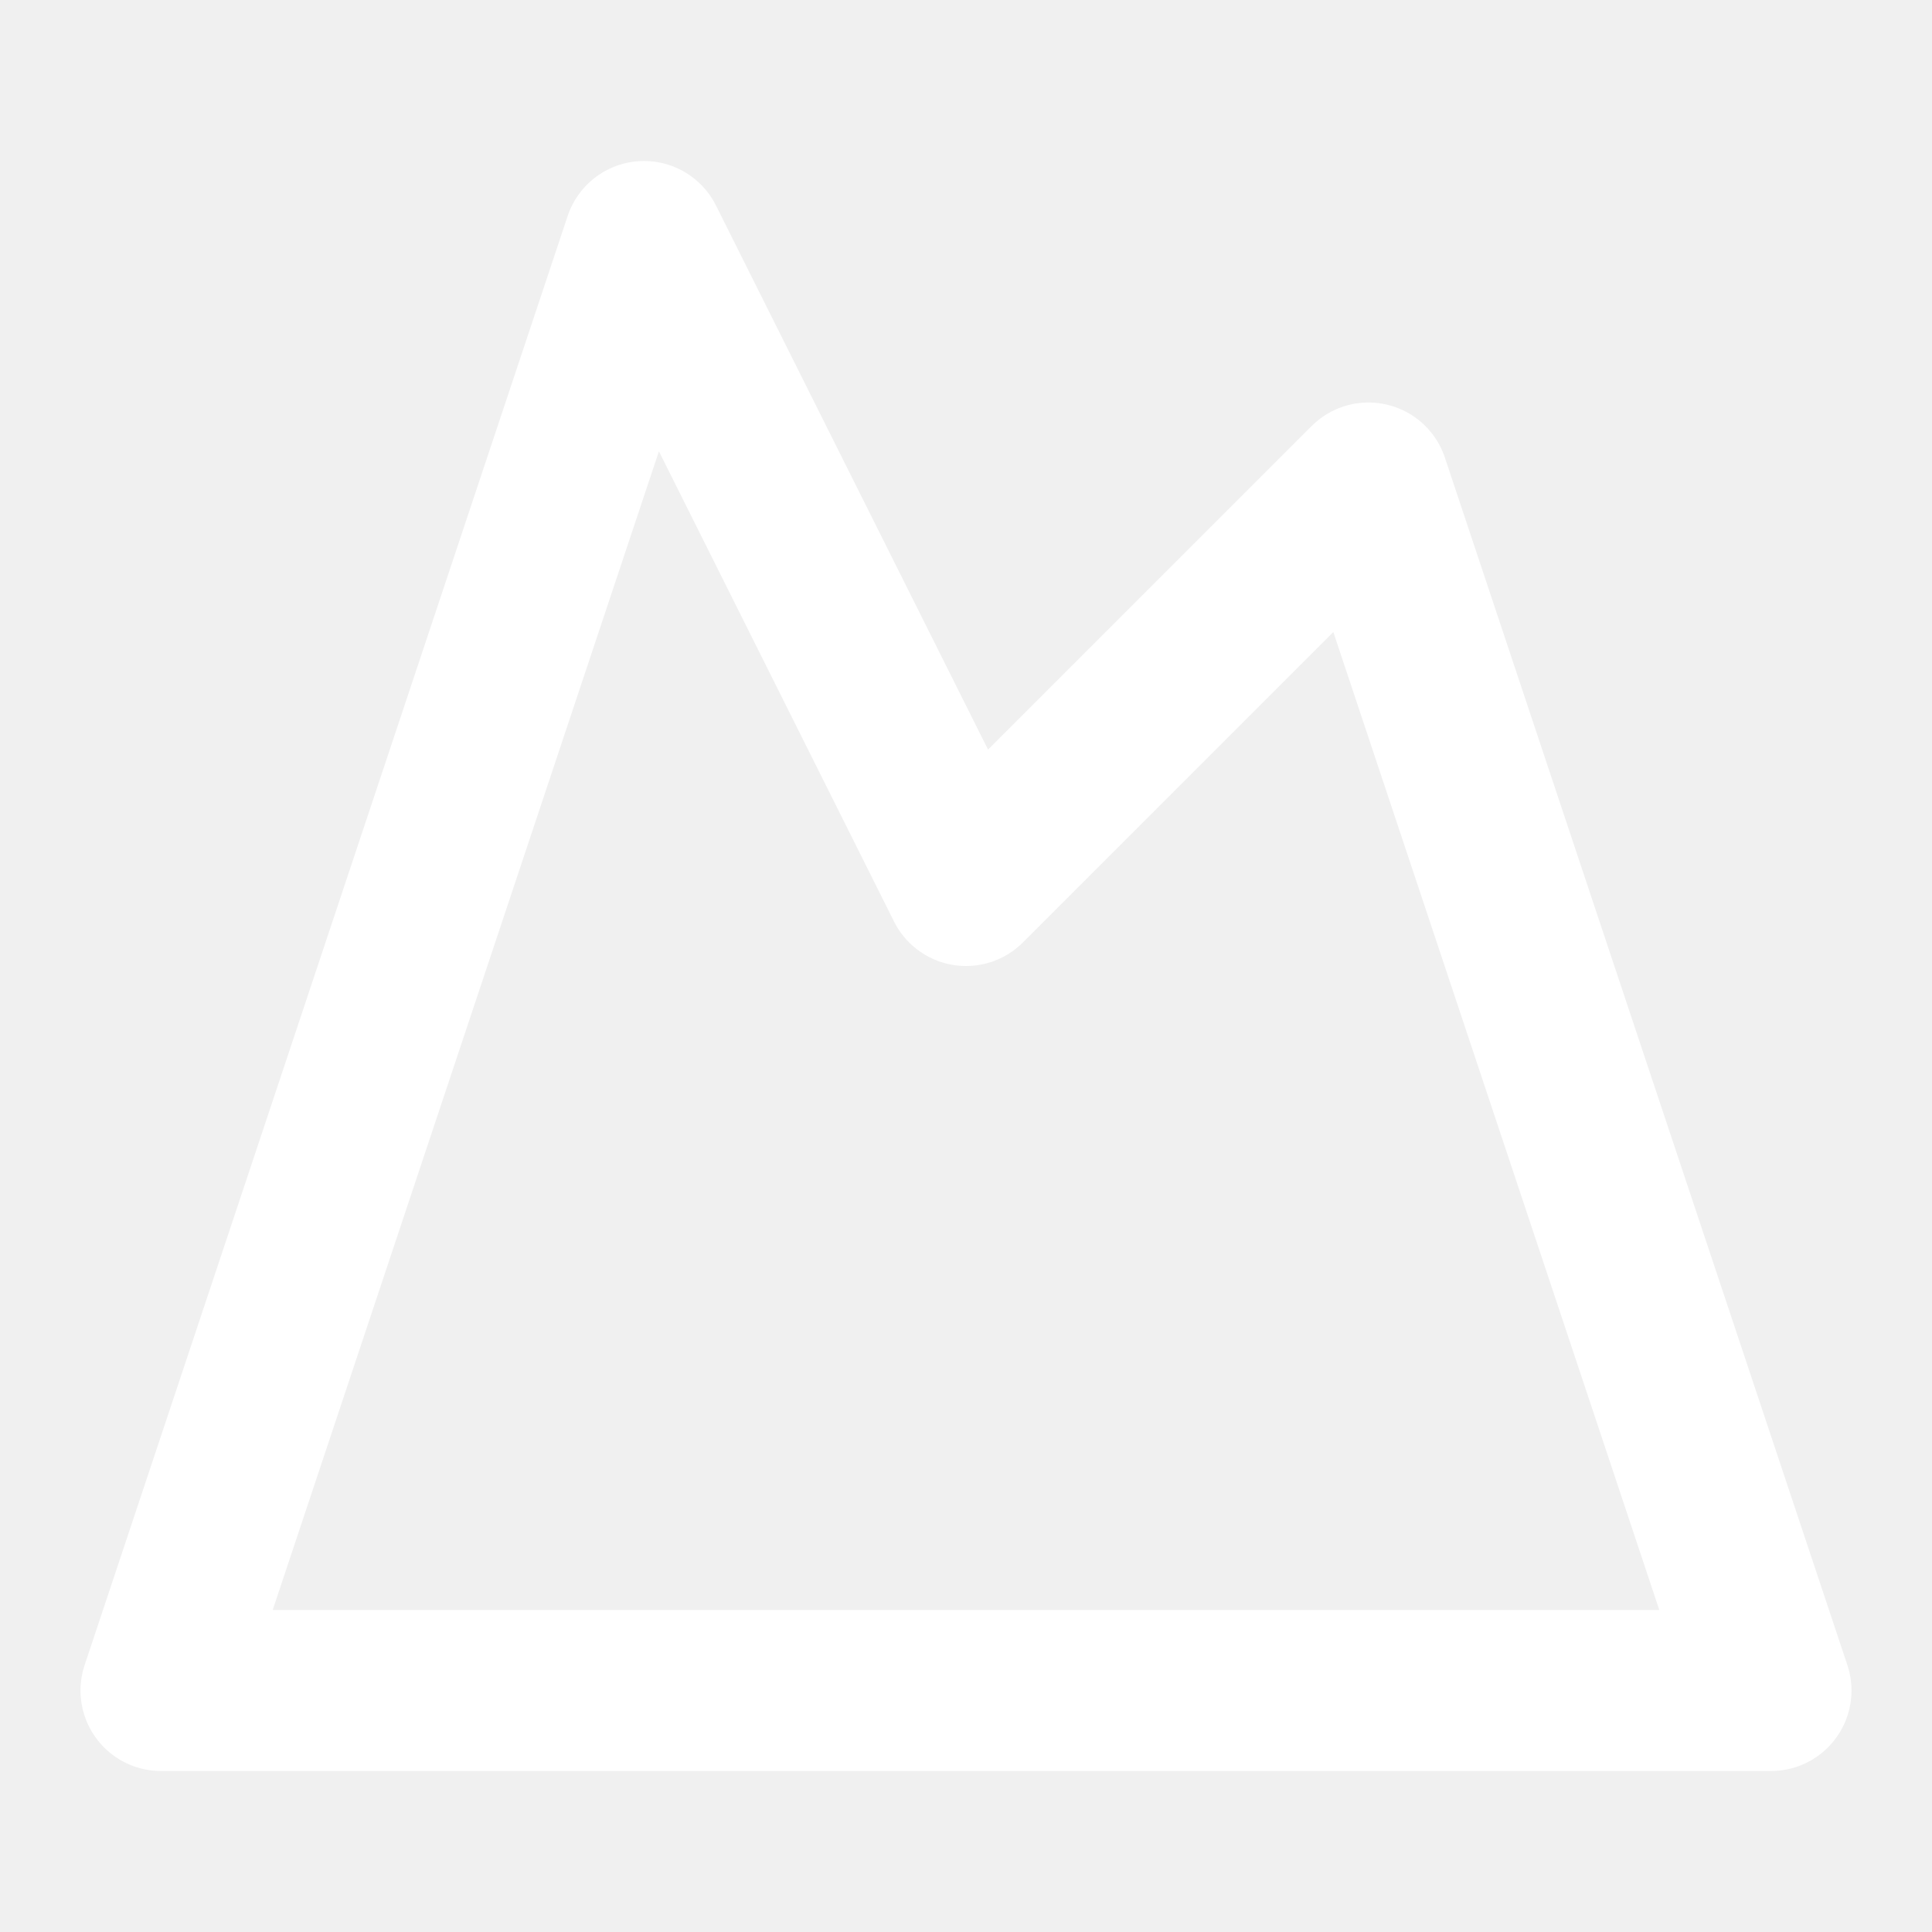
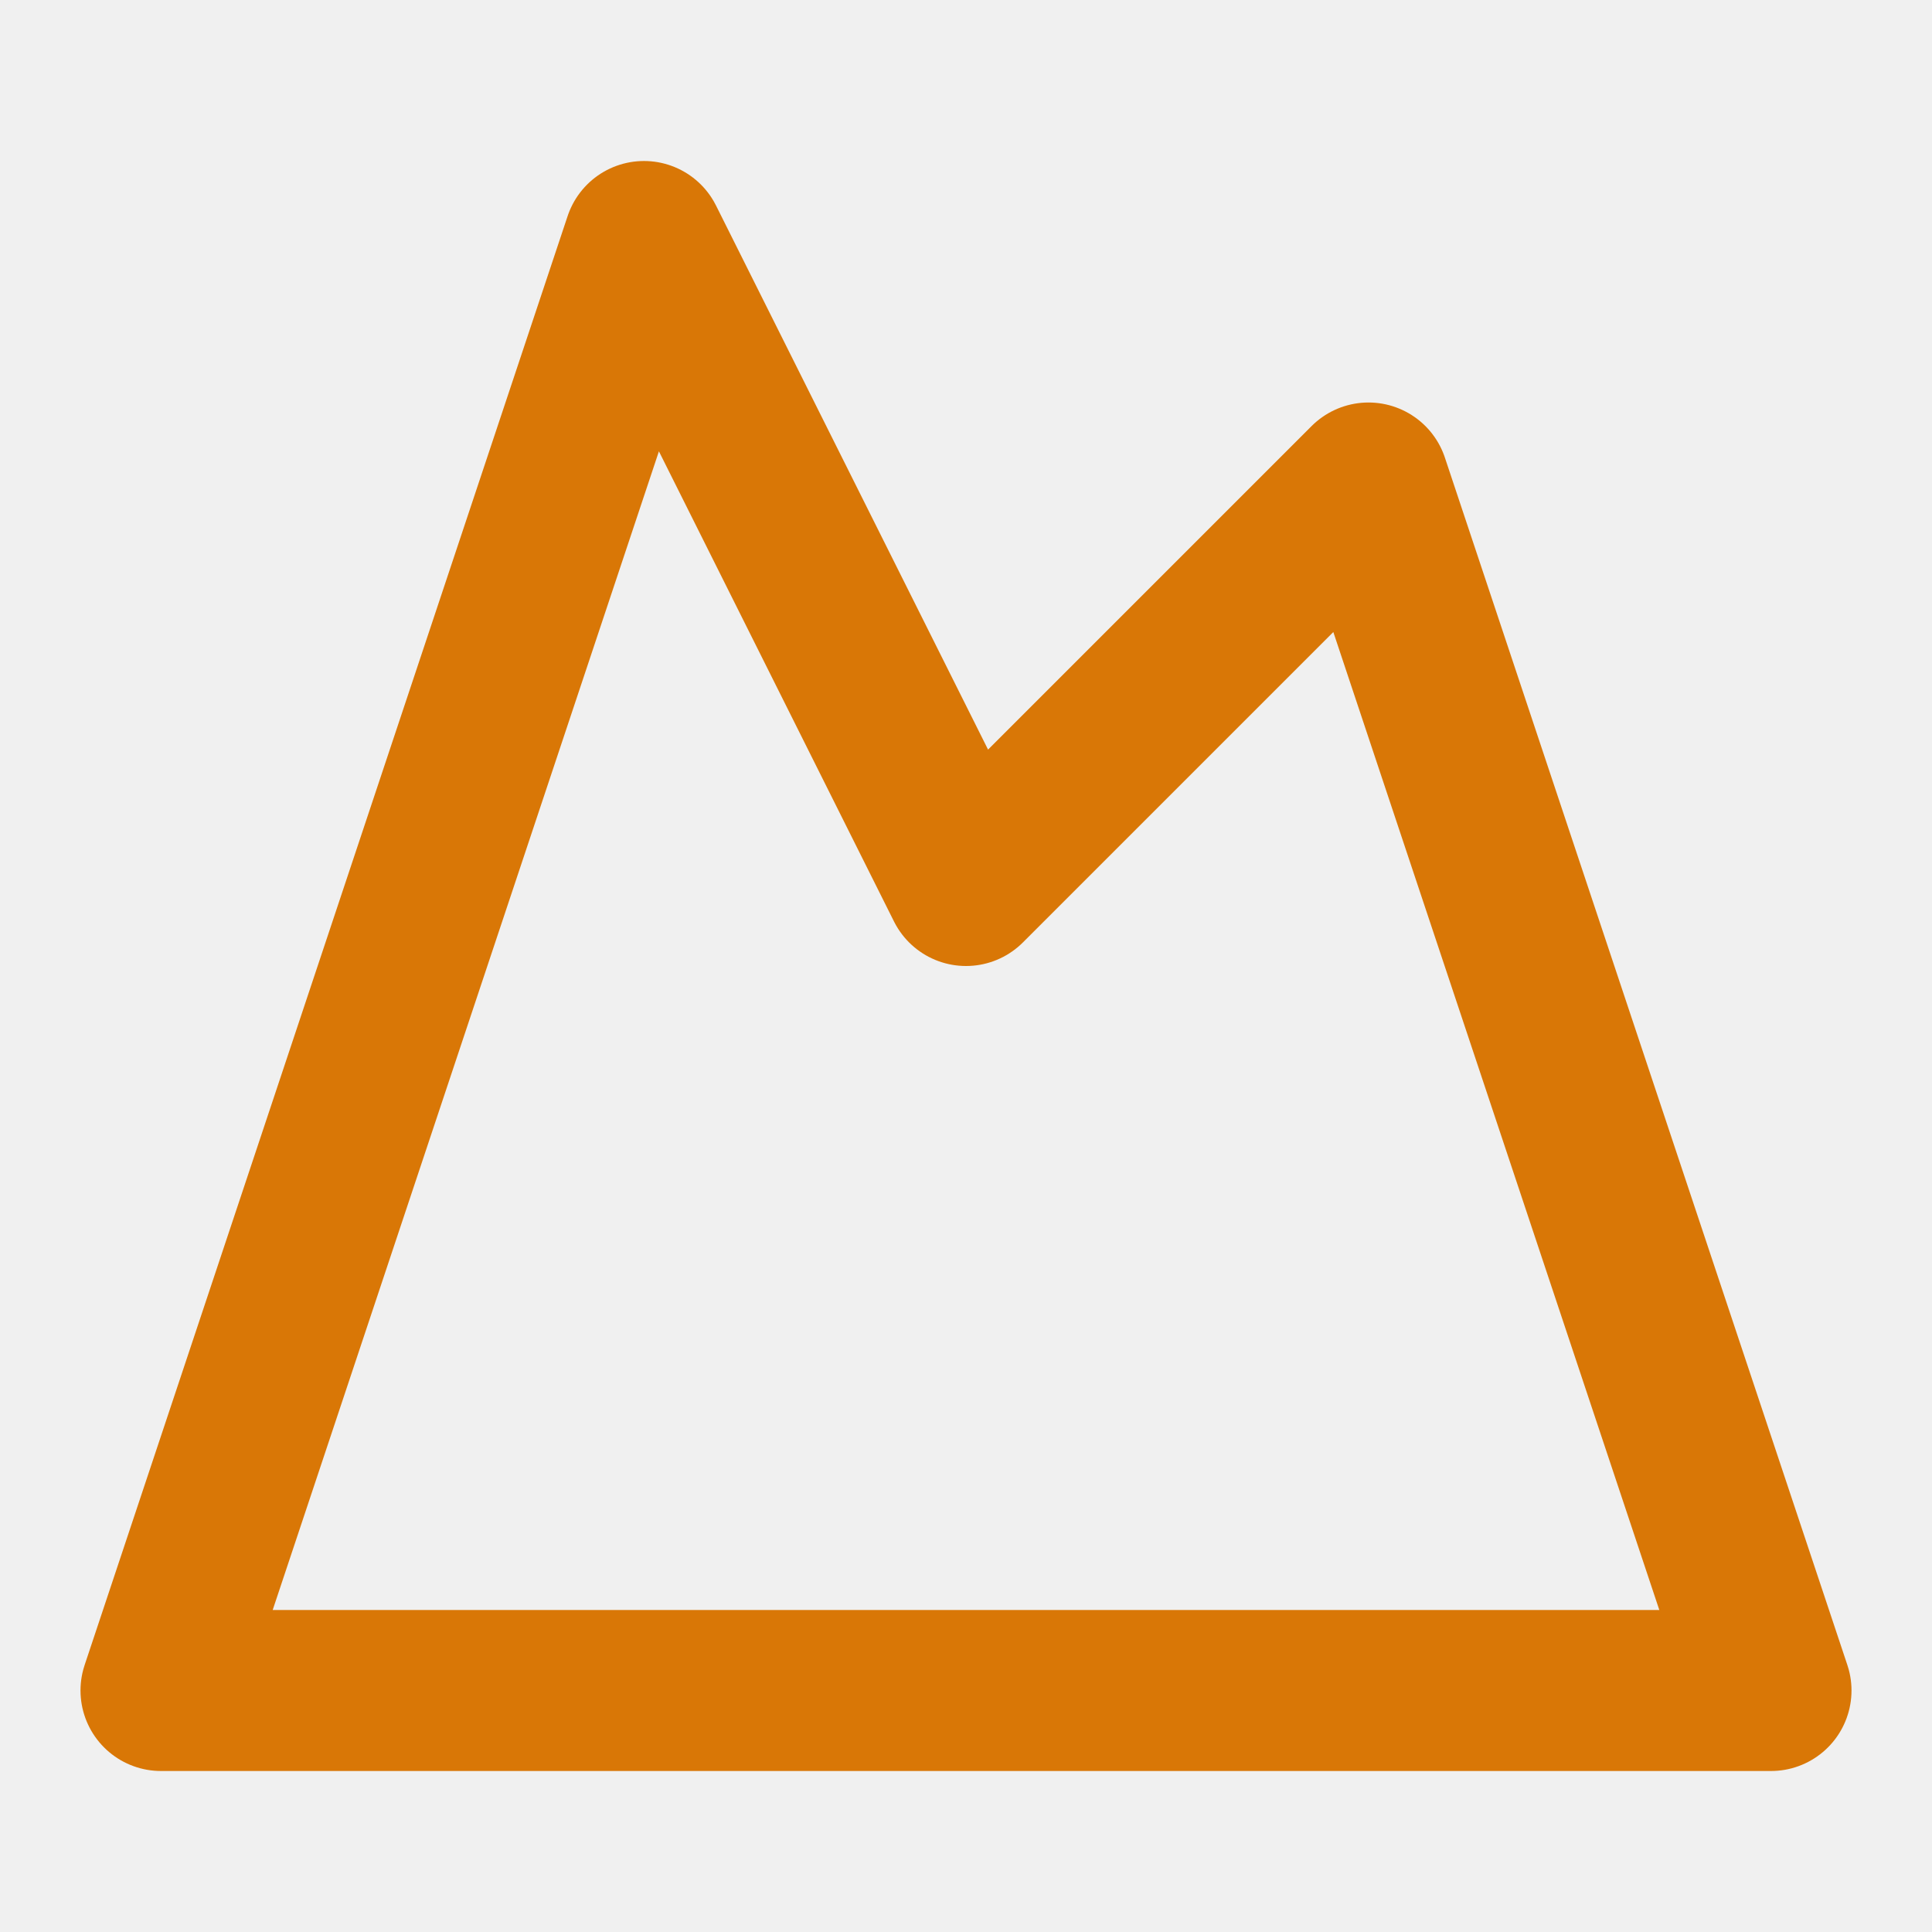
- <svg xmlns="http://www.w3.org/2000/svg" width="24" height="24" viewBox="0 0 24 24" fill="none" stroke="white" stroke-width="2" stroke-linecap="round" stroke-linejoin="round">
+ <svg xmlns="http://www.w3.org/2000/svg" width="24" height="24" viewBox="0 0 24 24" fill="none" stroke="#d97706" stroke-width="2" stroke-linecap="round" stroke-linejoin="round">
  <path d="m8 3 4 8 5-5 5 15H2L8 3z" />
</svg>
